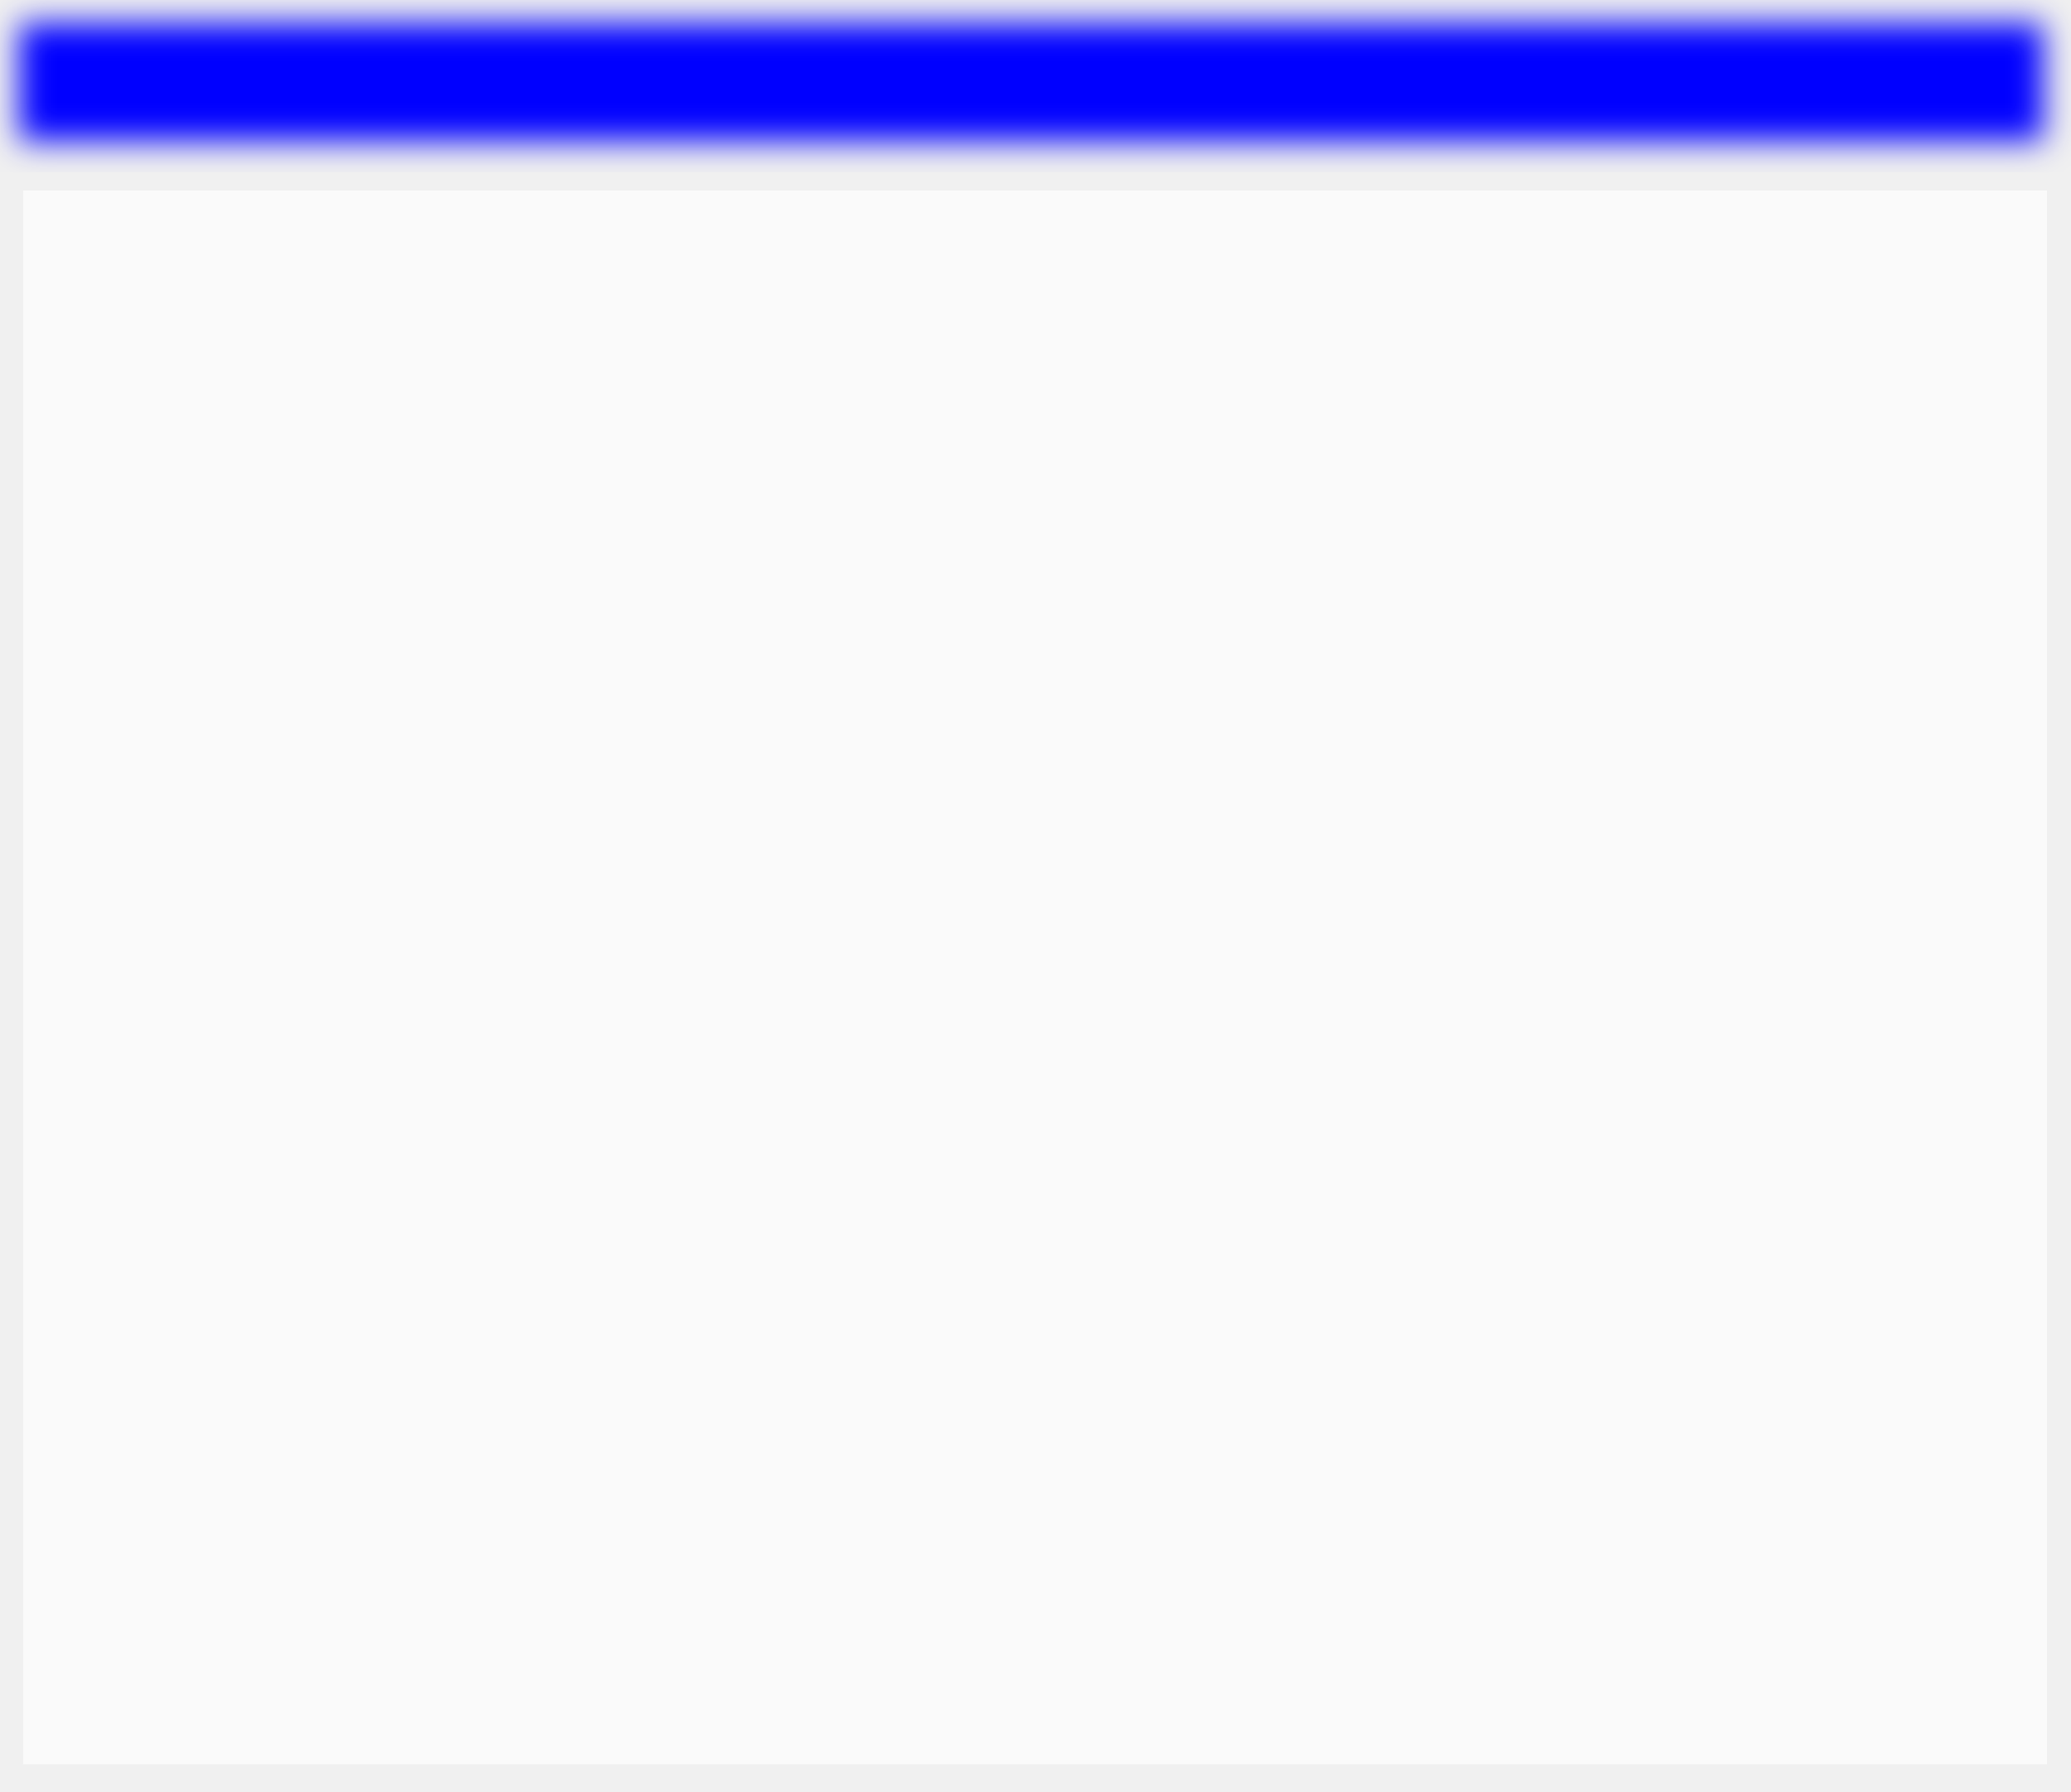
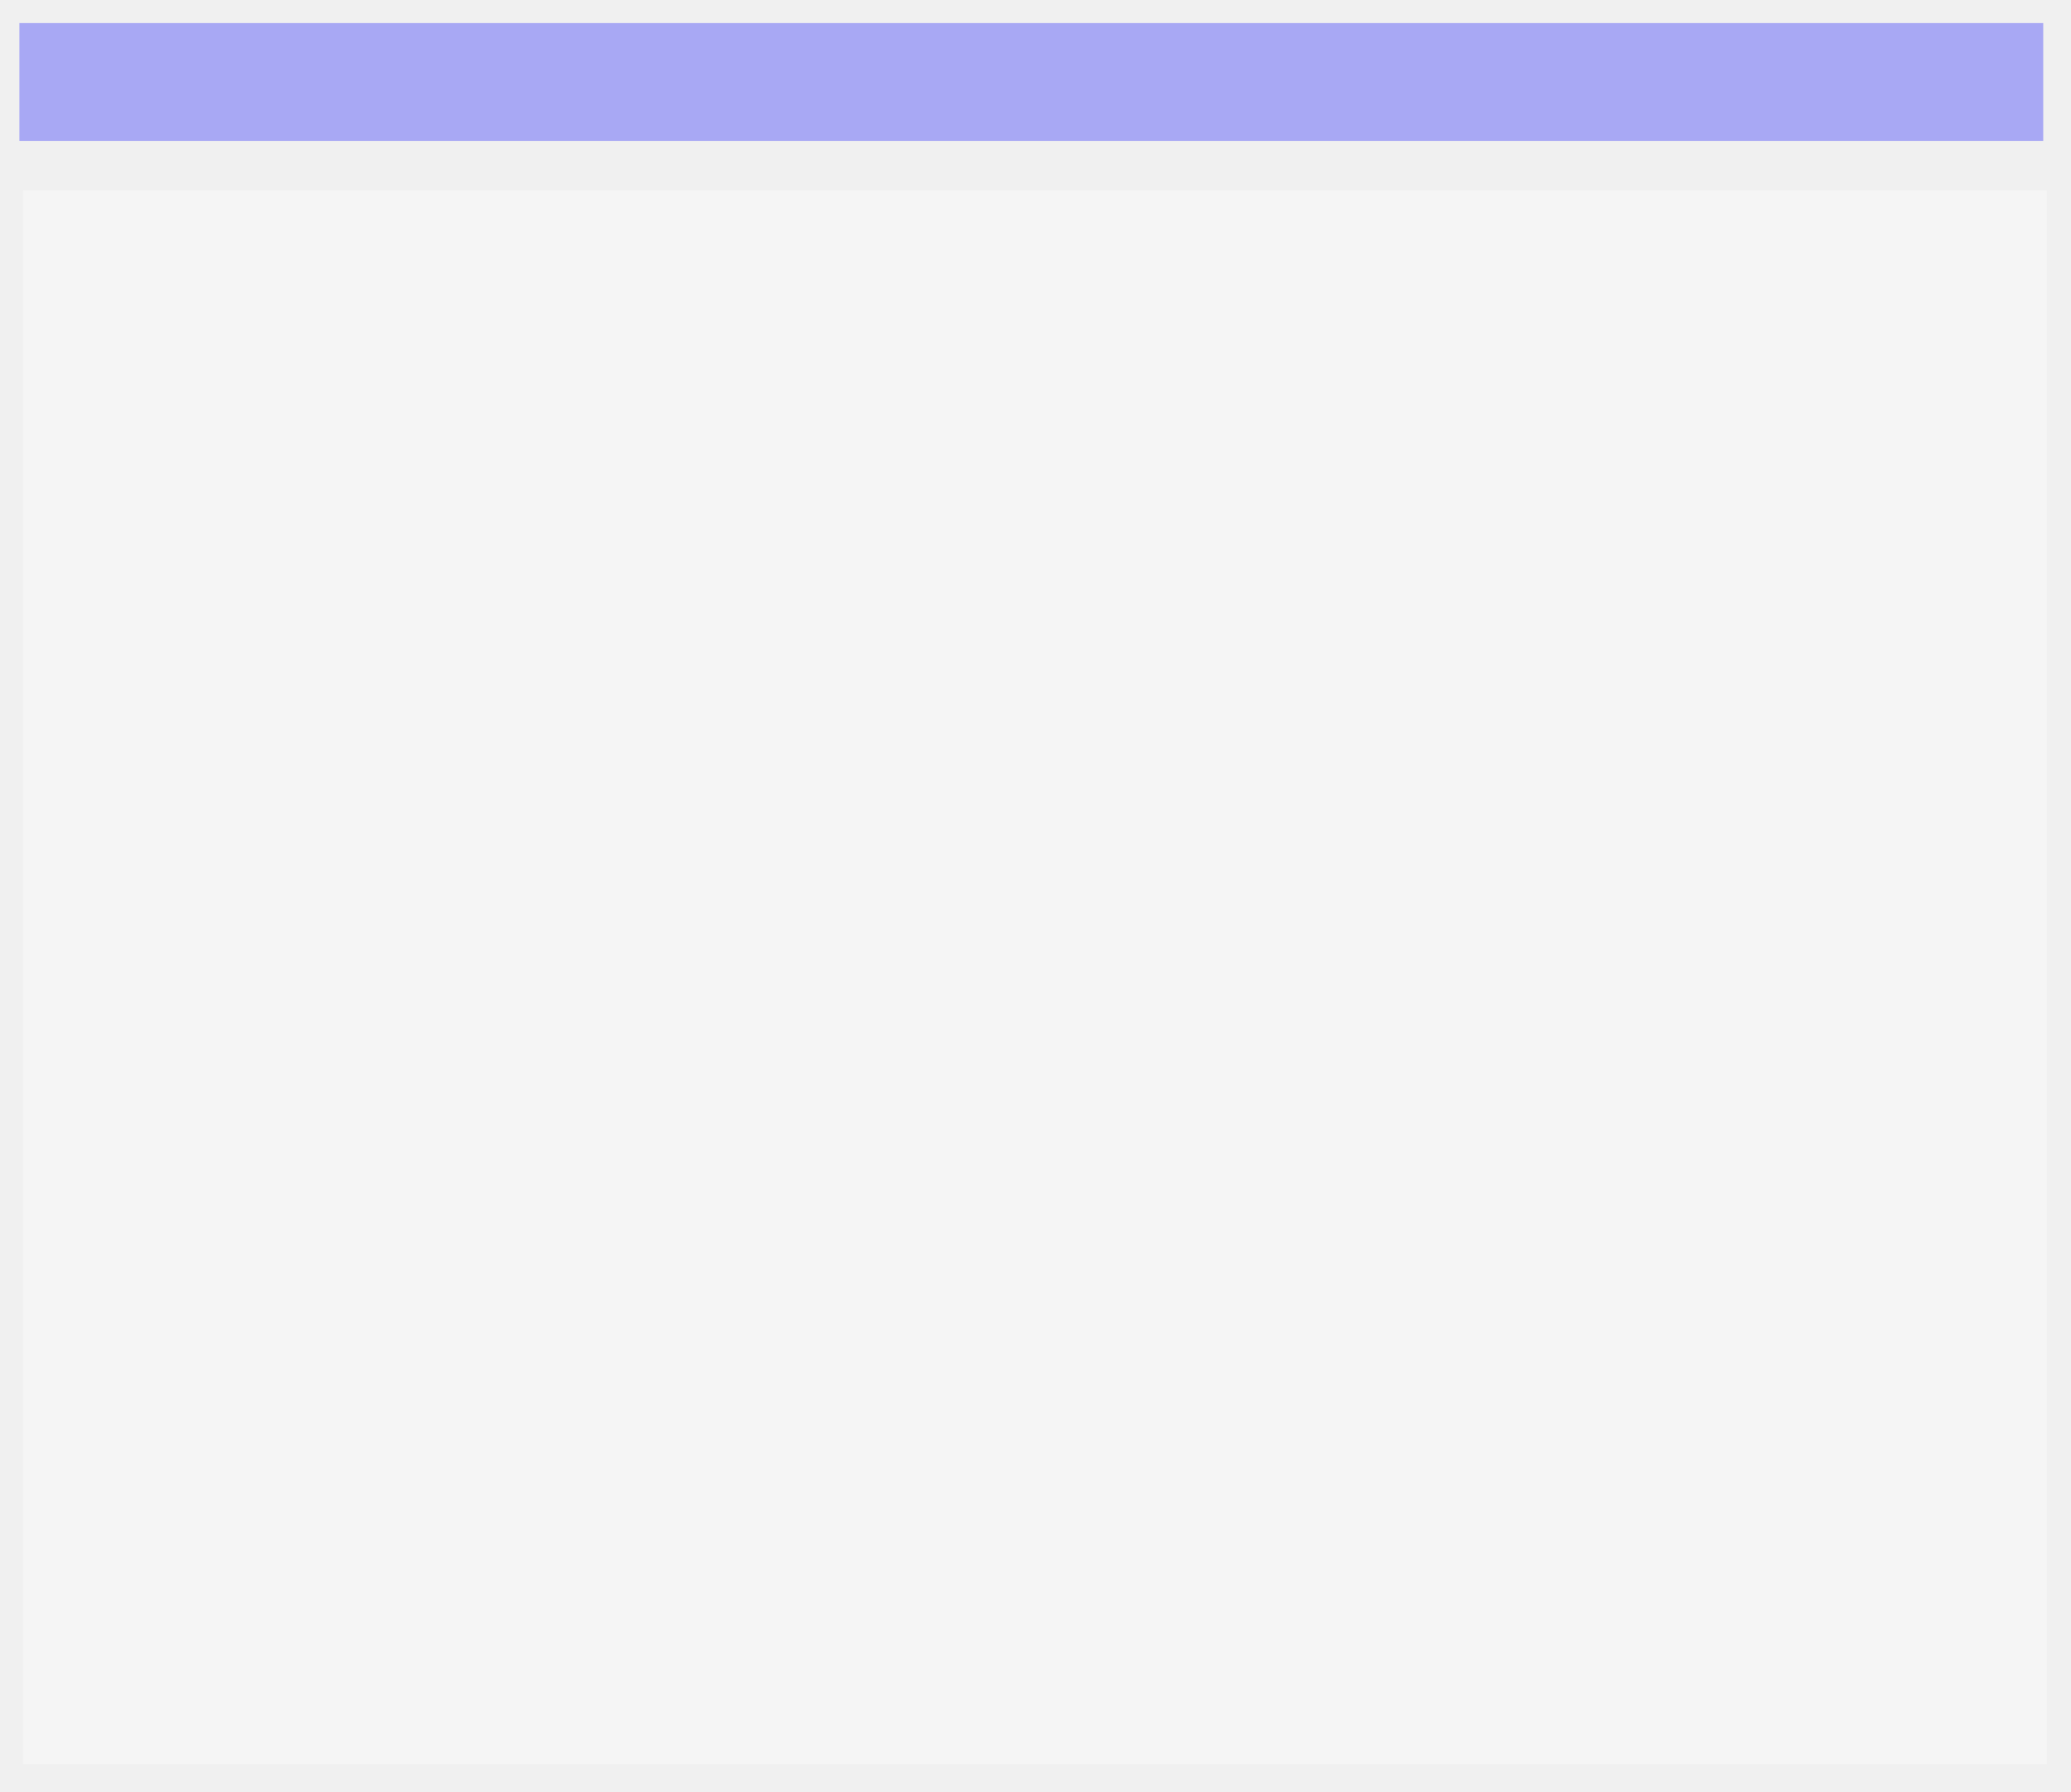
<svg xmlns="http://www.w3.org/2000/svg" xmlns:xlink="http://www.w3.org/1999/xlink" version="1.0" width="588.5" height="509" id="svg2581">
  <defs id="defs2583">
    <linearGradient x1="133.571" y1="417.005" x2="137.143" y2="558.434" id="linearGradient14887" xlink:href="#linearGradient9189" gradientUnits="userSpaceOnUse" gradientTransform="matrix(0.9000481,0,0,0.8943323,6.133541,-343.6477)" />
    <radialGradient cx="63.912" cy="115.709" r="63.912" fx="63.975" fy="116.885" id="radialGradient3743" xlink:href="#linearGradient3291" gradientUnits="userSpaceOnUse" gradientTransform="matrix(1,0,0,0.197802,0,92.82166)" />
    <radialGradient cx="23.19" cy="59.379" r="2.108" fx="22.471" fy="59.355" id="radialGradient3716" xlink:href="#linearGradient12948" gradientUnits="userSpaceOnUse" gradientTransform="matrix(1,0,0,0.941176,0,3.492906)" />
    <linearGradient id="linearGradient9189">
      <stop id="stop9191" style="stop-color:#ffffff;stop-opacity:1" offset="0" />
      <stop id="stop9193" style="stop-color:#ffffff;stop-opacity:0" offset="1" />
    </linearGradient>
    <linearGradient x1="133.571" y1="417.005" x2="137.143" y2="558.434" id="linearGradient9195" xlink:href="#linearGradient9189" gradientUnits="userSpaceOnUse" gradientTransform="matrix(1.031263,0,0,1.048521,-1.292247,-24.287)" />
    <linearGradient id="linearGradient1563">
      <stop id="stop1565" style="stop-color:#ffffff;stop-opacity:1" offset="0" />
      <stop id="stop1567" style="stop-color:#ffffff;stop-opacity:0" offset="1" />
    </linearGradient>
    <linearGradient id="linearGradient12948">
      <stop id="stop12950" style="stop-color:#ffffff;stop-opacity:1" offset="0" />
      <stop id="stop12952" style="stop-color:#c0c0c0;stop-opacity:0" offset="1" />
    </linearGradient>
    <linearGradient id="linearGradient3638">
      <stop id="stop3640" style="stop-color:#ffffff;stop-opacity:0" offset="0" />
      <stop id="stop3661" style="stop-color:#ffffff;stop-opacity:1" offset="0.069" />
      <stop id="stop3659" style="stop-color:#ffffff;stop-opacity:1" offset="0.5" />
      <stop id="stop3642" style="stop-color:#ffffff;stop-opacity:0" offset="1" />
    </linearGradient>
    <linearGradient id="linearGradient3273">
      <stop id="stop3275" style="stop-color:#ffffff;stop-opacity:0.55" offset="0" />
      <stop id="stop3277" style="stop-color:#ffffff;stop-opacity:0" offset="1" />
    </linearGradient>
    <linearGradient id="linearGradient3290">
      <stop id="stop3292" style="stop-color:#ffff00;stop-opacity:1" offset="0" />
      <stop id="stop3294" style="stop-color:#ffb66d;stop-opacity:1" offset="1" />
    </linearGradient>
    <linearGradient id="linearGradient3078">
      <stop id="stop3080" style="stop-color:#ffffff;stop-opacity:1" offset="0" />
      <stop id="stop3082" style="stop-color:#c0c0c0;stop-opacity:0" offset="1" />
    </linearGradient>
    <linearGradient id="linearGradient3291">
      <stop id="stop3293" style="stop-color:#000000;stop-opacity:1" offset="0" />
      <stop id="stop3295" style="stop-color:#000000;stop-opacity:0" offset="1" />
    </linearGradient>
    <linearGradient id="linearGradient3069">
      <stop id="stop3071" style="stop-color:#ffffff;stop-opacity:0.55" offset="0" />
      <stop id="stop3073" style="stop-color:#ffffff;stop-opacity:0" offset="1" />
    </linearGradient>
    <linearGradient id="linearGradient3063">
      <stop id="stop3065" style="stop-color:#ffffff;stop-opacity:1" offset="0" />
      <stop id="stop3067" style="stop-color:#ffffff;stop-opacity:0" offset="1" />
    </linearGradient>
    <linearGradient id="linearGradient3053">
      <stop id="stop3055" style="stop-color:#ffffff;stop-opacity:0" offset="0" />
      <stop id="stop3057" style="stop-color:#ffffff;stop-opacity:1" offset="0.069" />
      <stop id="stop3059" style="stop-color:#ffffff;stop-opacity:1" offset="0.5" />
      <stop id="stop3061" style="stop-color:#ffffff;stop-opacity:0" offset="1" />
    </linearGradient>
    <linearGradient id="linearGradient3765">
      <stop id="stop3767" style="stop-color:#ffffff;stop-opacity:1" offset="0" />
      <stop id="stop3769" style="stop-color:#ffffff;stop-opacity:0" offset="1" />
    </linearGradient>
    <linearGradient id="linearGradient3041">
      <stop id="stop3043" style="stop-color:#ffff00;stop-opacity:1" offset="0" />
      <stop id="stop3045" style="stop-color:#ffb66d;stop-opacity:1" offset="1" />
    </linearGradient>
    <linearGradient x1="133.571" y1="417.005" x2="137.143" y2="558.434" id="linearGradient2293" xlink:href="#linearGradient9189" gradientUnits="userSpaceOnUse" gradientTransform="matrix(1.031263,0,0,1.048521,-23.29618,-407.8585)" />
    <radialGradient cx="63.912" cy="115.709" r="63.912" fx="63.975" fy="116.885" id="radialGradient2409" xlink:href="#linearGradient3291" gradientUnits="userSpaceOnUse" gradientTransform="matrix(1,0,0,0.197802,0,92.82166)" />
    <radialGradient cx="23.19" cy="59.379" r="2.108" fx="22.471" fy="59.355" id="radialGradient2417" xlink:href="#linearGradient12948" gradientUnits="userSpaceOnUse" gradientTransform="matrix(1,0,0,0.941176,0,3.492906)" />
    <radialGradient cx="23.663" cy="95.899" r="2.794" fx="24.261" fy="96.779" id="radialGradient2435" xlink:href="#linearGradient3765" gradientUnits="userSpaceOnUse" gradientTransform="matrix(0.2995432,2.6141331e-2,-9.8852342e-2,1.132725,238.0804,-0.5301945)" />
    <linearGradient x1="98.292" y1="-44.015" x2="44.243" y2="101.457" id="linearGradient2443" xlink:href="#linearGradient1563" gradientUnits="userSpaceOnUse" gradientTransform="matrix(0.2018293,0,0,0.2018309,230.9128,89.35977)" />
    <linearGradient x1="98.292" y1="-44.015" x2="44.243" y2="101.457" id="linearGradient2446" xlink:href="#linearGradient1563" gradientUnits="userSpaceOnUse" gradientTransform="matrix(0.2018293,0,0,0.2018309,230.9128,89.35977)" />
    <linearGradient x1="98.292" y1="-126.75" x2="44.243" y2="101.457" id="linearGradient2449" xlink:href="#linearGradient1563" gradientUnits="userSpaceOnUse" gradientTransform="matrix(0.2018293,0,0,0.2018309,230.9128,89.35977)" />
    <linearGradient x1="57.287" y1="1.16" x2="144.253" y2="16.877" id="linearGradient2453" xlink:href="#linearGradient3638" gradientUnits="userSpaceOnUse" gradientTransform="matrix(0.2018293,0,0,0.2018309,230.9128,89.35973)" />
    <linearGradient x1="57.287" y1="1.16" x2="144.253" y2="16.877" id="linearGradient2456" xlink:href="#linearGradient3638" gradientUnits="userSpaceOnUse" gradientTransform="matrix(0.2018293,0,0,0.2018309,230.9128,89.35973)" />
    <linearGradient x1="57.287" y1="1.16" x2="144.253" y2="16.877" id="linearGradient2459" xlink:href="#linearGradient3638" gradientUnits="userSpaceOnUse" gradientTransform="matrix(0.2018293,0,0,0.2018309,230.9128,89.35973)" />
    <linearGradient x1="84.635" y1="116.101" x2="89.725" y2="-15.337" id="linearGradient2463" xlink:href="#linearGradient3290" gradientUnits="userSpaceOnUse" gradientTransform="matrix(0.2018293,0,0,0.2018309,230.9128,89.35973)" />
    <linearGradient x1="80.1" y1="44.808" x2="77.715" y2="101.473" id="linearGradient2465" xlink:href="#linearGradient3273" gradientUnits="userSpaceOnUse" gradientTransform="matrix(0.1937485,0,0,0.19375,231.3882,90.02084)" spreadMethod="reflect" />
    <radialGradient cx="23.663" cy="95.899" r="2.794" fx="24.261" fy="96.779" id="radialGradient2486" xlink:href="#linearGradient3765" gradientUnits="userSpaceOnUse" gradientTransform="matrix(0.1593126,1.390321e-2,-5.2574808e-2,0.6024373,271.1753,53.70747)" />
    <linearGradient x1="98.292" y1="-44.015" x2="44.243" y2="101.457" id="linearGradient2494" xlink:href="#linearGradient1563" gradientUnits="userSpaceOnUse" gradientTransform="matrix(0.1073433,0,0,0.1073433,267.3632,101.5152)" />
    <linearGradient x1="98.292" y1="-44.015" x2="44.243" y2="101.457" id="linearGradient2497" xlink:href="#linearGradient1563" gradientUnits="userSpaceOnUse" gradientTransform="matrix(0.1073433,0,0,0.1073433,267.3632,101.5152)" />
    <linearGradient x1="98.292" y1="-126.75" x2="44.243" y2="101.457" id="linearGradient2500" xlink:href="#linearGradient1563" gradientUnits="userSpaceOnUse" gradientTransform="matrix(0.1073433,0,0,0.1073433,267.3632,101.5152)" />
    <linearGradient x1="57.287" y1="1.16" x2="144.253" y2="16.877" id="linearGradient2504" xlink:href="#linearGradient3638" gradientUnits="userSpaceOnUse" gradientTransform="matrix(0.1073433,0,0,0.1073433,267.3632,101.5152)" />
    <linearGradient x1="57.287" y1="1.16" x2="144.253" y2="16.877" id="linearGradient2507" xlink:href="#linearGradient3638" gradientUnits="userSpaceOnUse" gradientTransform="matrix(0.1073433,0,0,0.1073433,267.3632,101.5152)" />
    <linearGradient x1="57.287" y1="1.16" x2="144.253" y2="16.877" id="linearGradient2510" xlink:href="#linearGradient3638" gradientUnits="userSpaceOnUse" gradientTransform="matrix(0.1073433,0,0,0.1073433,267.3632,101.5152)" />
    <linearGradient x1="84.635" y1="116.101" x2="89.725" y2="-15.337" id="linearGradient2514" xlink:href="#linearGradient3290" gradientUnits="userSpaceOnUse" gradientTransform="matrix(0.1073433,0,0,0.1073433,267.3632,101.5152)" />
    <linearGradient x1="80.1" y1="44.808" x2="77.715" y2="101.473" id="linearGradient2516" xlink:href="#linearGradient3273" gradientUnits="userSpaceOnUse" gradientTransform="matrix(0.1030455,0,0,0.1030455,267.616,101.8668)" spreadMethod="reflect" />
    <linearGradient xlink:href="#linearGradient3290" id="linearGradient2341" gradientUnits="userSpaceOnUse" gradientTransform="matrix(0.2018293,0,0,0.2018309,230.9128,89.35973)" x1="84.635" y1="116.101" x2="89.725" y2="-15.337" />
-     <filter x="-0.018" width="1.036" y="-0.266" height="1.532" id="filter4178">
-       <feGaussianBlur stdDeviation="4.45" id="feGaussianBlur4180" />
-     </filter>
  </defs>
-   <g id="g2493" transform="scale(1,2.329305)">
-     <g style="opacity:0" transform="matrix(0.9743404,0,0,0.9525436,-32.5739,-22.59866)" id="g5316">
-       <rect width="519.713" height="169.937" rx="11.732" ry="11.107" x="33.496" y="23.79" id="rect8365" style="opacity:0.75;fill:#000000;fill-opacity:1;fill-rule:evenodd;stroke:#fff9f9;stroke-width:0.114;stroke-miterlimit:4;stroke-dasharray:none;stroke-dashoffset:0;stroke-opacity:1" />
-       <text x="218.619" y="145.931" transform="scale(1.029019,0.9717994)" id="text4314" xml:space="preserve" style="font-size:10px;font-style:normal;font-variant:normal;font-weight:bold;font-stretch:normal;text-align:start;line-height:125%;writing-mode:lr-tb;text-anchor:start;fill:#888a85;fill-opacity:1;stroke:none;stroke-width:1px;stroke-linecap:butt;stroke-linejoin:miter;stroke-opacity:1;font-family:Bitstream Vera Sans">
-         <tspan x="218.619" y="145.931" id="tspan4316">Score: </tspan>
-       </text>
-       <text x="218.026" y="167.18" transform="scale(1.03204,0.9689547)" id="text5426" xml:space="preserve" style="font-size:10px;font-style:normal;font-variant:normal;font-weight:bold;font-stretch:normal;text-align:start;line-height:125%;writing-mode:lr-tb;text-anchor:start;fill:#888a85;fill-opacity:1;stroke:none;stroke-width:1px;stroke-linecap:butt;stroke-linejoin:miter;stroke-opacity:1;font-family:Bitstream Vera Sans">
-         <tspan x="218.026" y="167.18" id="tspan5436">Times Played: </tspan>
-       </text>
-       <text x="191.207" y="211.653" transform="scale(1.16868,0.8556665)" id="text5430" xml:space="preserve" style="font-size:10px;font-style:normal;font-variant:normal;font-weight:bold;font-stretch:normal;text-align:start;line-height:125%;writing-mode:lr-tb;text-anchor:start;fill:#888a85;fill-opacity:1;stroke:none;stroke-width:1px;stroke-linecap:butt;stroke-linejoin:miter;stroke-opacity:1;font-family:Bitstream Vera Sans">
-         <tspan x="191.207" y="211.653" id="tspan5434">Played Last: </tspan>
-       </text>
-       <text x="218.619" y="48.174" transform="scale(1.029019,0.9717994)" id="text5438" xml:space="preserve" style="font-size:10px;font-style:normal;font-variant:normal;font-weight:bold;font-stretch:normal;text-align:start;line-height:125%;writing-mode:lr-tb;text-anchor:start;fill:#888a85;fill-opacity:1;stroke:none;stroke-width:1px;stroke-linecap:butt;stroke-linejoin:miter;stroke-opacity:1;font-family:Bitstream Vera Sans">
-         <tspan x="218.619" y="48.174" id="tspan5450">Artist: </tspan>
-       </text>
-       <text x="218.619" y="68.754" transform="scale(1.029019,0.9717994)" id="text5442" xml:space="preserve" style="font-size:10px;font-style:normal;font-variant:normal;font-weight:bold;font-stretch:normal;text-align:start;line-height:125%;writing-mode:lr-tb;text-anchor:start;fill:#888a85;fill-opacity:1;stroke:none;stroke-width:1px;stroke-linecap:butt;stroke-linejoin:miter;stroke-opacity:1;font-family:Bitstream Vera Sans">
-         <tspan x="218.619" y="68.754" id="tspan5452">Track: </tspan>
-       </text>
-       <text x="218.619" y="89.335" transform="scale(1.029019,0.9717994)" id="text5446" xml:space="preserve" style="font-size:10px;font-style:normal;font-variant:normal;font-weight:bold;font-stretch:normal;text-align:start;line-height:125%;writing-mode:lr-tb;text-anchor:start;fill:#888a85;fill-opacity:1;stroke:none;stroke-width:1px;stroke-linecap:butt;stroke-linejoin:miter;stroke-opacity:1;font-family:Bitstream Vera Sans">
-         <tspan x="218.619" y="89.335" id="tspan5454">Album: </tspan>
-       </text>
-     </g>
-     <rect width="277.687" height="8.846" x="224.1" y="32.722" id="track" style="opacity:0;fill:#000000;fill-opacity:1;fill-rule:evenodd;stroke:none;stroke-width:1;stroke-miterlimit:4;stroke-dasharray:none;stroke-dashoffset:0;stroke-opacity:1" />
-     <rect width="277.687" height="8.846" x="224.1" y="13.671" id="artist" style="opacity:0;fill:#000000;fill-opacity:1;fill-rule:evenodd;stroke:none;stroke-width:1;stroke-miterlimit:4;stroke-dasharray:none;stroke-dashoffset:0;stroke-opacity:1" />
-     <rect width="272.815" height="8.846" x="228.972" y="52.452" id="album" style="opacity:0;fill:#000000;fill-opacity:1;fill-rule:evenodd;stroke:none;stroke-width:1;stroke-miterlimit:4;stroke-dasharray:none;stroke-dashoffset:0;stroke-opacity:1" />
-     <rect width="233.842" height="8.846" x="267.945" y="123.893" id="numplayed" style="opacity:0;fill:#000000;fill-opacity:1;fill-rule:evenodd;stroke:none;stroke-width:1;stroke-miterlimit:4;stroke-dasharray:none;stroke-dashoffset:0;stroke-opacity:1" />
-     <rect width="277.687" height="8.846" x="224.1" y="104.842" id="score" style="opacity:0;fill:#000000;fill-opacity:1;fill-rule:evenodd;stroke:none;stroke-width:1;stroke-miterlimit:4;stroke-dasharray:none;stroke-dashoffset:0;stroke-opacity:1" />
-     <rect width="233.842" height="8.846" x="267.945" y="142.944" id="playedlast" style="opacity:0;fill:#000000;fill-opacity:1;fill-rule:evenodd;stroke:none;stroke-width:1;stroke-miterlimit:4;stroke-dasharray:none;stroke-dashoffset:0;stroke-opacity:1" />
-   </g>
-   <g id="g6240">
-     <g id="g6244">
-       <rect style="opacity:1;fill:#0000ff;fill-opacity:1;fill-rule:evenodd;stroke:none;stroke-width:1;stroke-miterlimit:4;stroke-dasharray:none;stroke-dashoffset:0;stroke-opacity:1;filter:url(#filter4178)" id="service_name" y="6.555" x="5.506" height="33.476" width="575.101" />
-       <rect style="opacity:0.691;fill:#ffffff;fill-opacity:1;fill-rule:evenodd;stroke:none;stroke-width:1;stroke-miterlimit:4;stroke-dasharray:none;stroke-dashoffset:0;stroke-opacity:1;" id="main_info" y="46.18" x="6.564" height="464.95" width="575.101" transform="matrix(1,0,0,0.9617439,0,9.700379)" />
-     </g>
+   <g id="background">
+     <rect style="opacity:0.298;fill:#0000ff;fill-opacity:1;fill-rule:evenodd;stroke:none;stroke-width:1;stroke-miterlimit:4;stroke-dasharray:none;stroke-dashoffset:0;stroke-opacity:1" id="service_name" y="6.555" x="5.506" height="33.476" width="575.101" />
+     <rect style="opacity:0.303;fill:#ffffff;fill-opacity:1;fill-rule:evenodd;stroke:none;stroke-width:1;stroke-miterlimit:4;stroke-dasharray:none;stroke-dashoffset:0;stroke-opacity:1" id="main_info" y="46.18" x="6.564" height="464.95" width="575.101" transform="matrix(1,0,0,0.9617439,0,9.700379)" />
  </g>
</svg>
